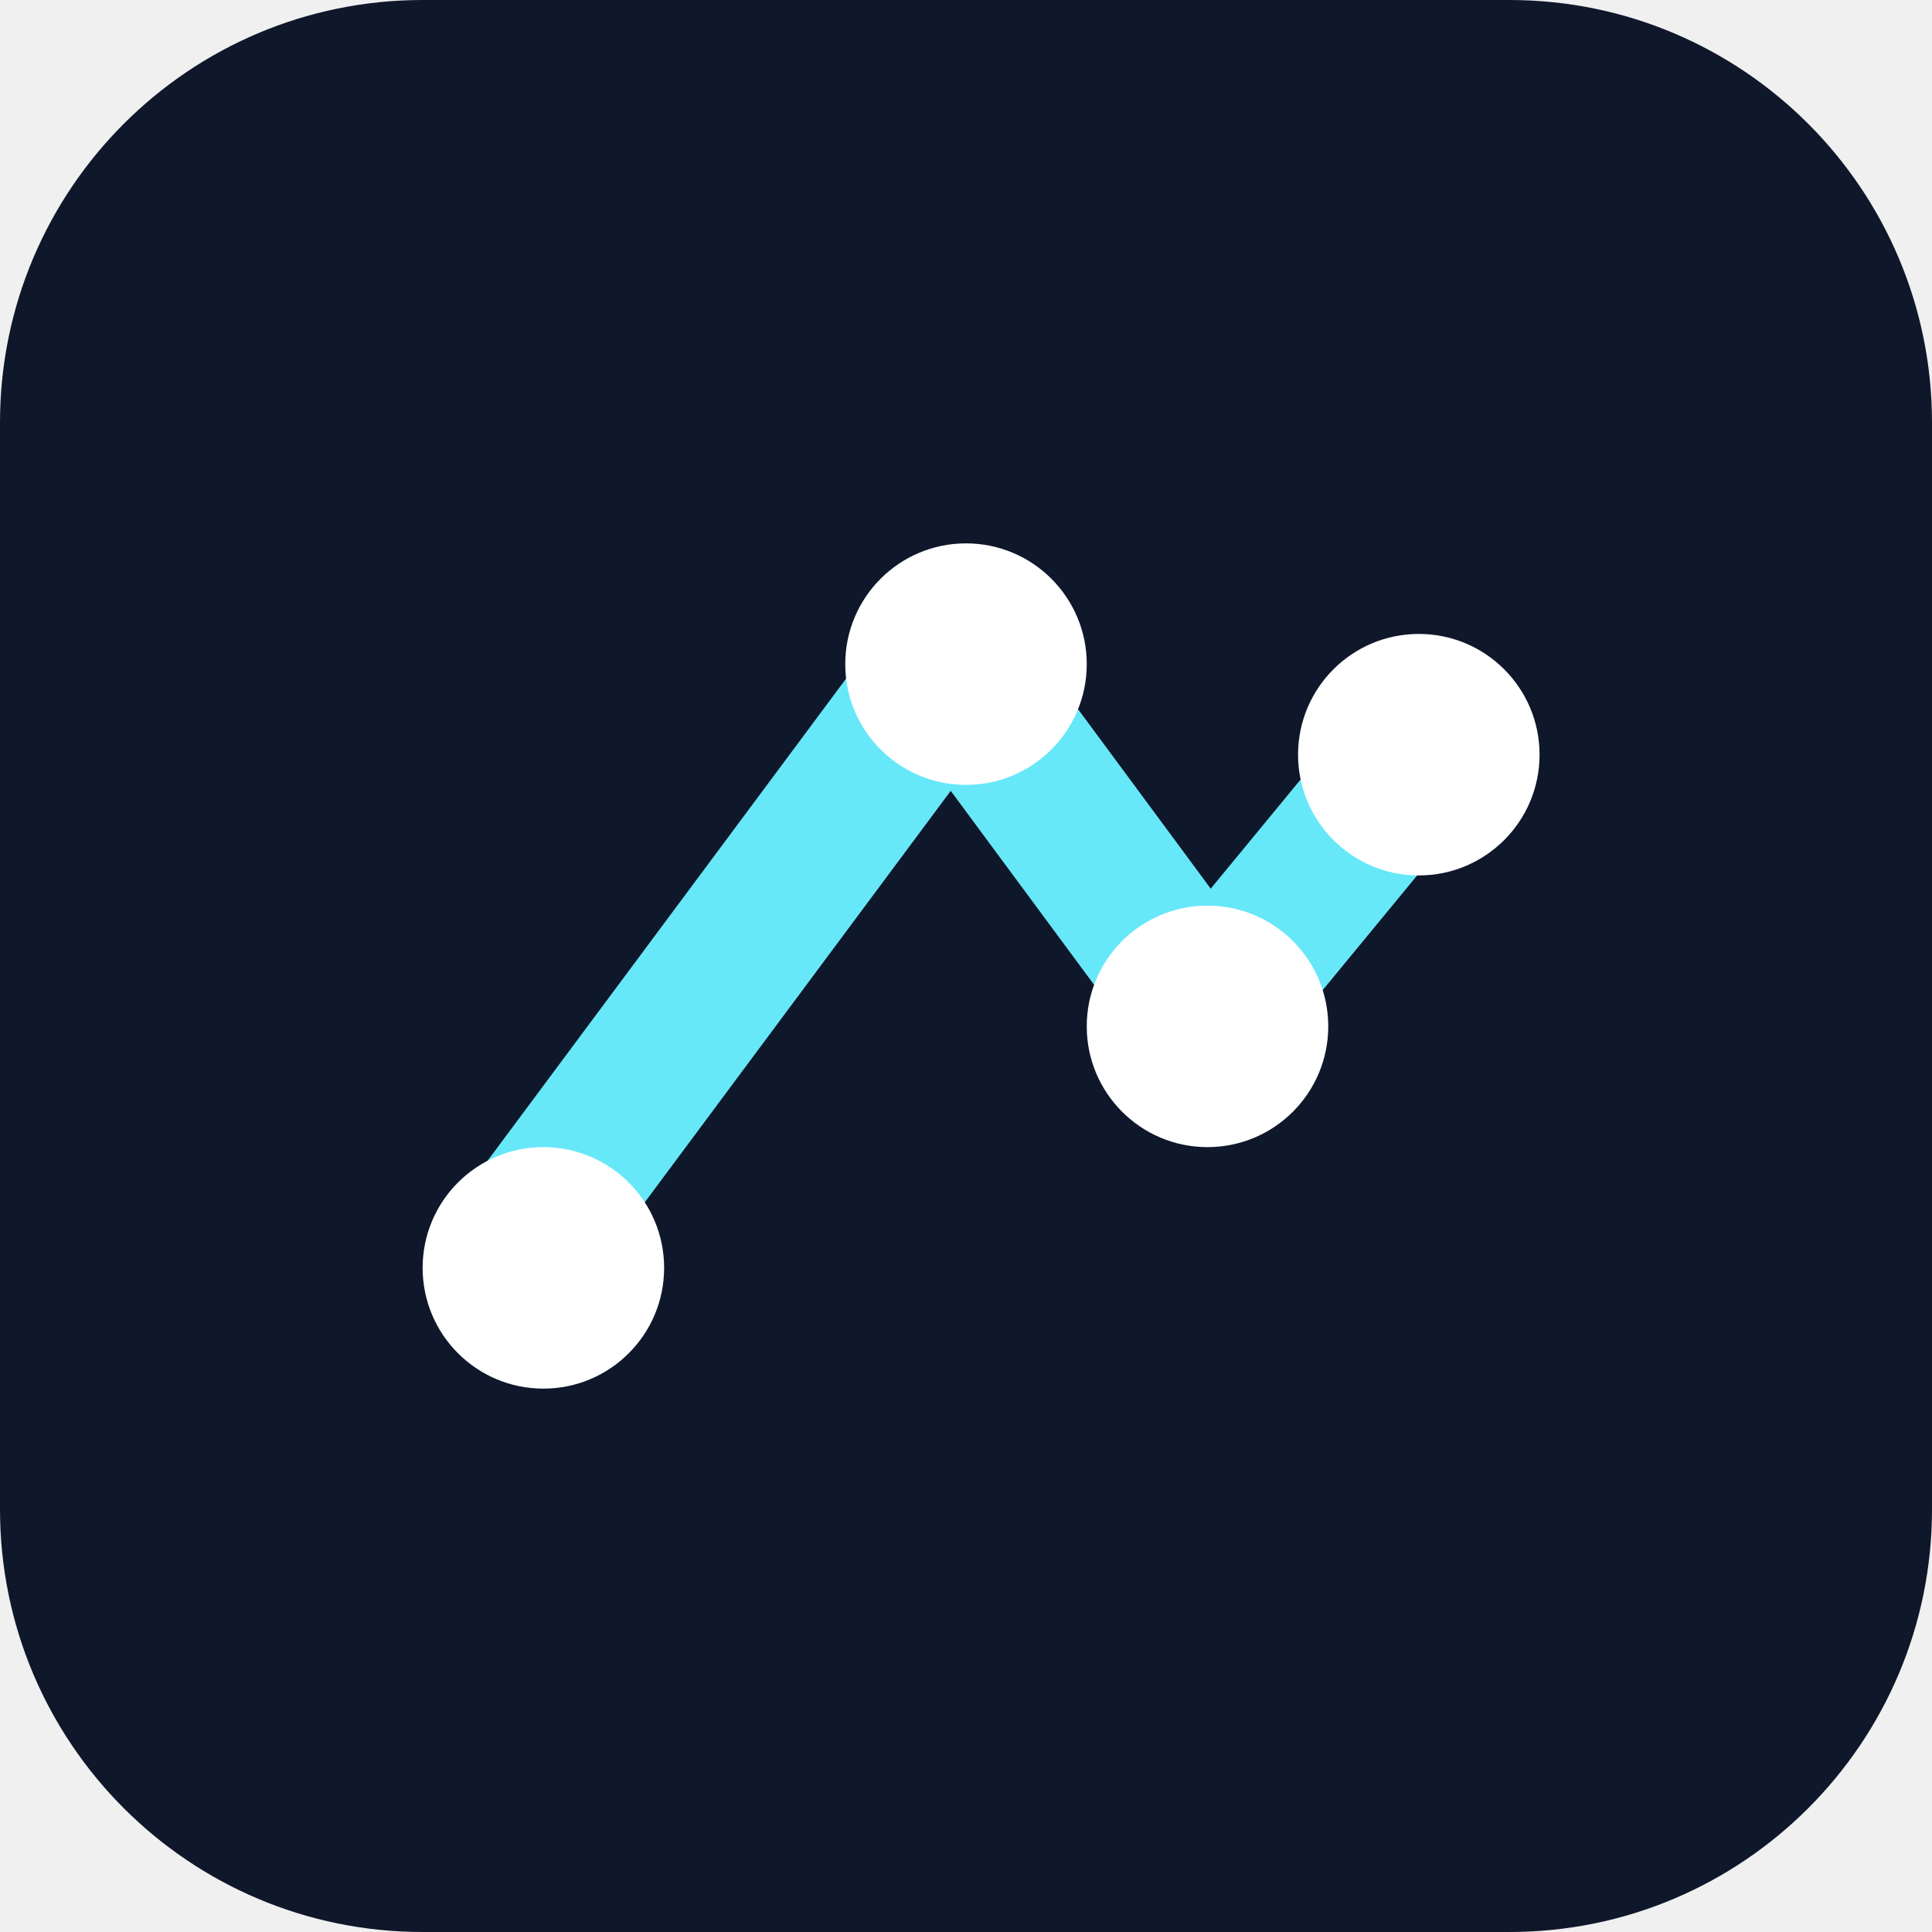
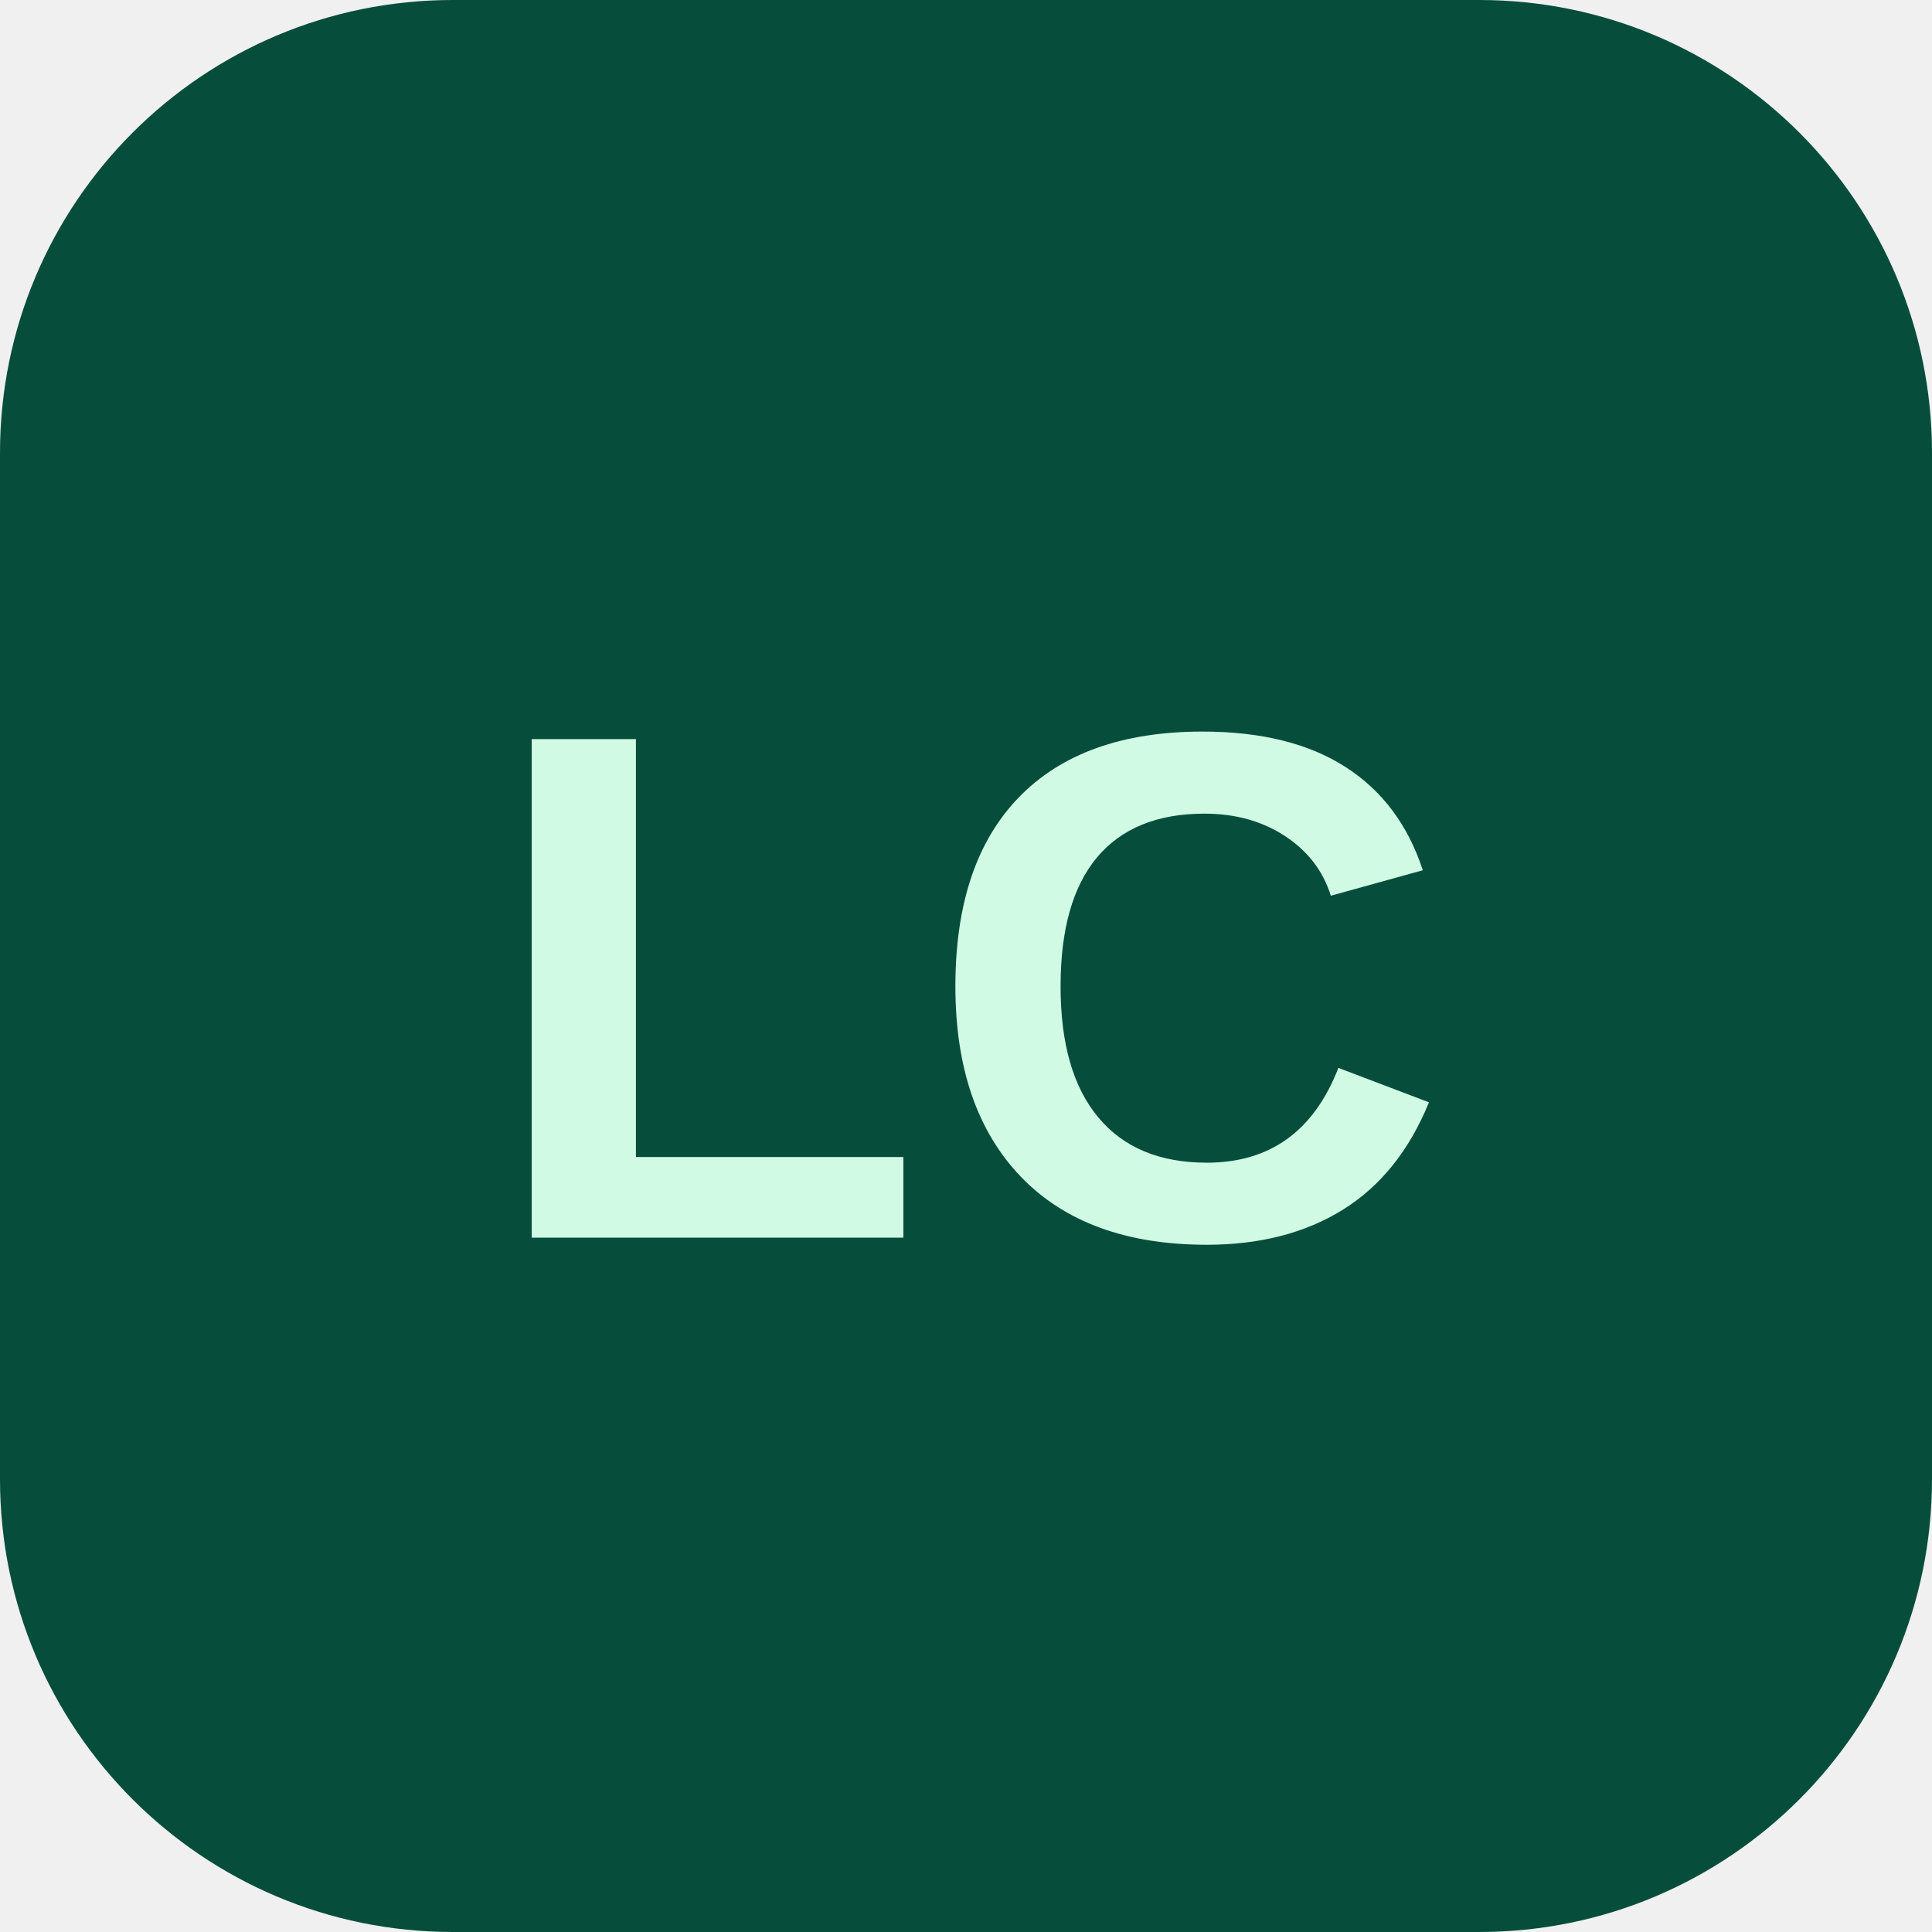
<svg xmlns="http://www.w3.org/2000/svg" viewBox="0 0 64 64">
-   <rect width="64" height="64" rx="14" fill="#0f172a" />
-   <path d="M17 41.5 31.5 22l8.5 11.5 7-8.5" fill="none" stroke="#67e8f9" stroke-width="5" stroke-linecap="round" stroke-linejoin="round" />
-   <circle cx="18" cy="42" r="4" fill="#ffffff" />
-   <circle cx="32" cy="22" r="4" fill="#ffffff" />
-   <circle cx="40" cy="34" r="4" fill="#ffffff" />
-   <circle cx="47" cy="25" r="4" fill="#ffffff" />
+   <rect width="64" height="64" rx="15" fill="#064e3b" />
+   <text x="32" y="41" text-anchor="middle" font-family="Arial, sans-serif" font-size="24" font-weight="700" fill="#d1fae5">LC</text>
</svg>
